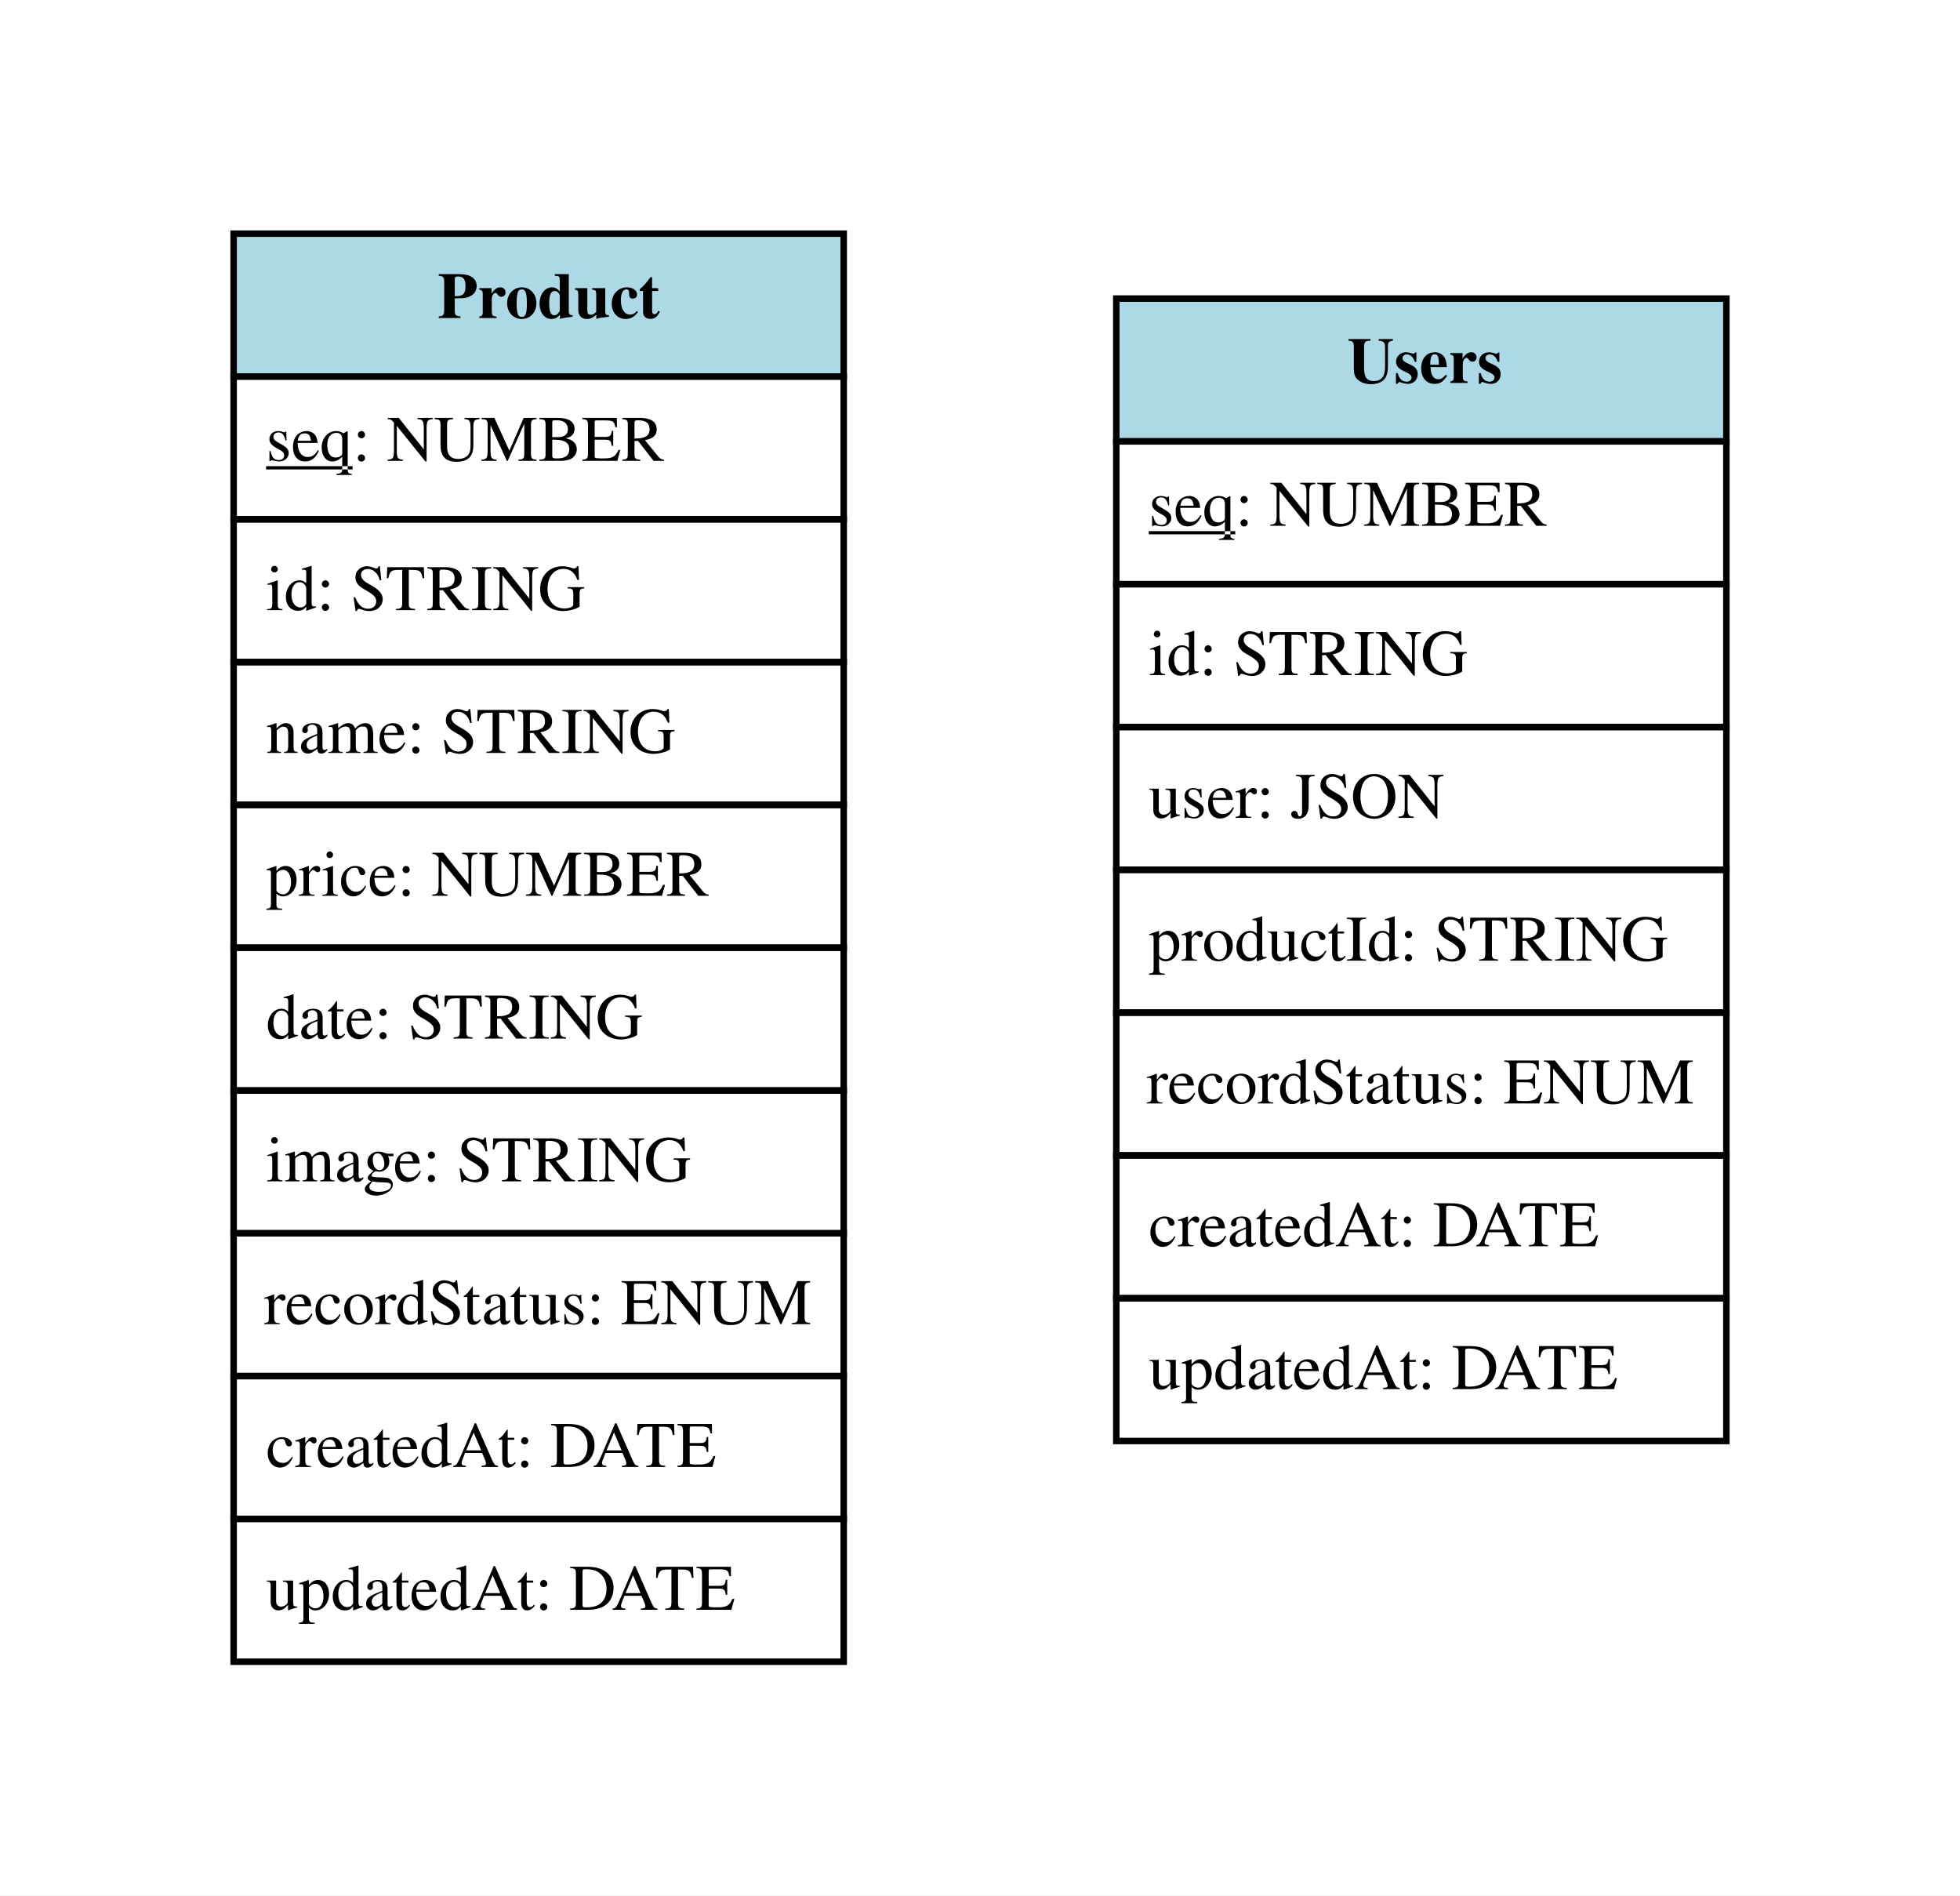
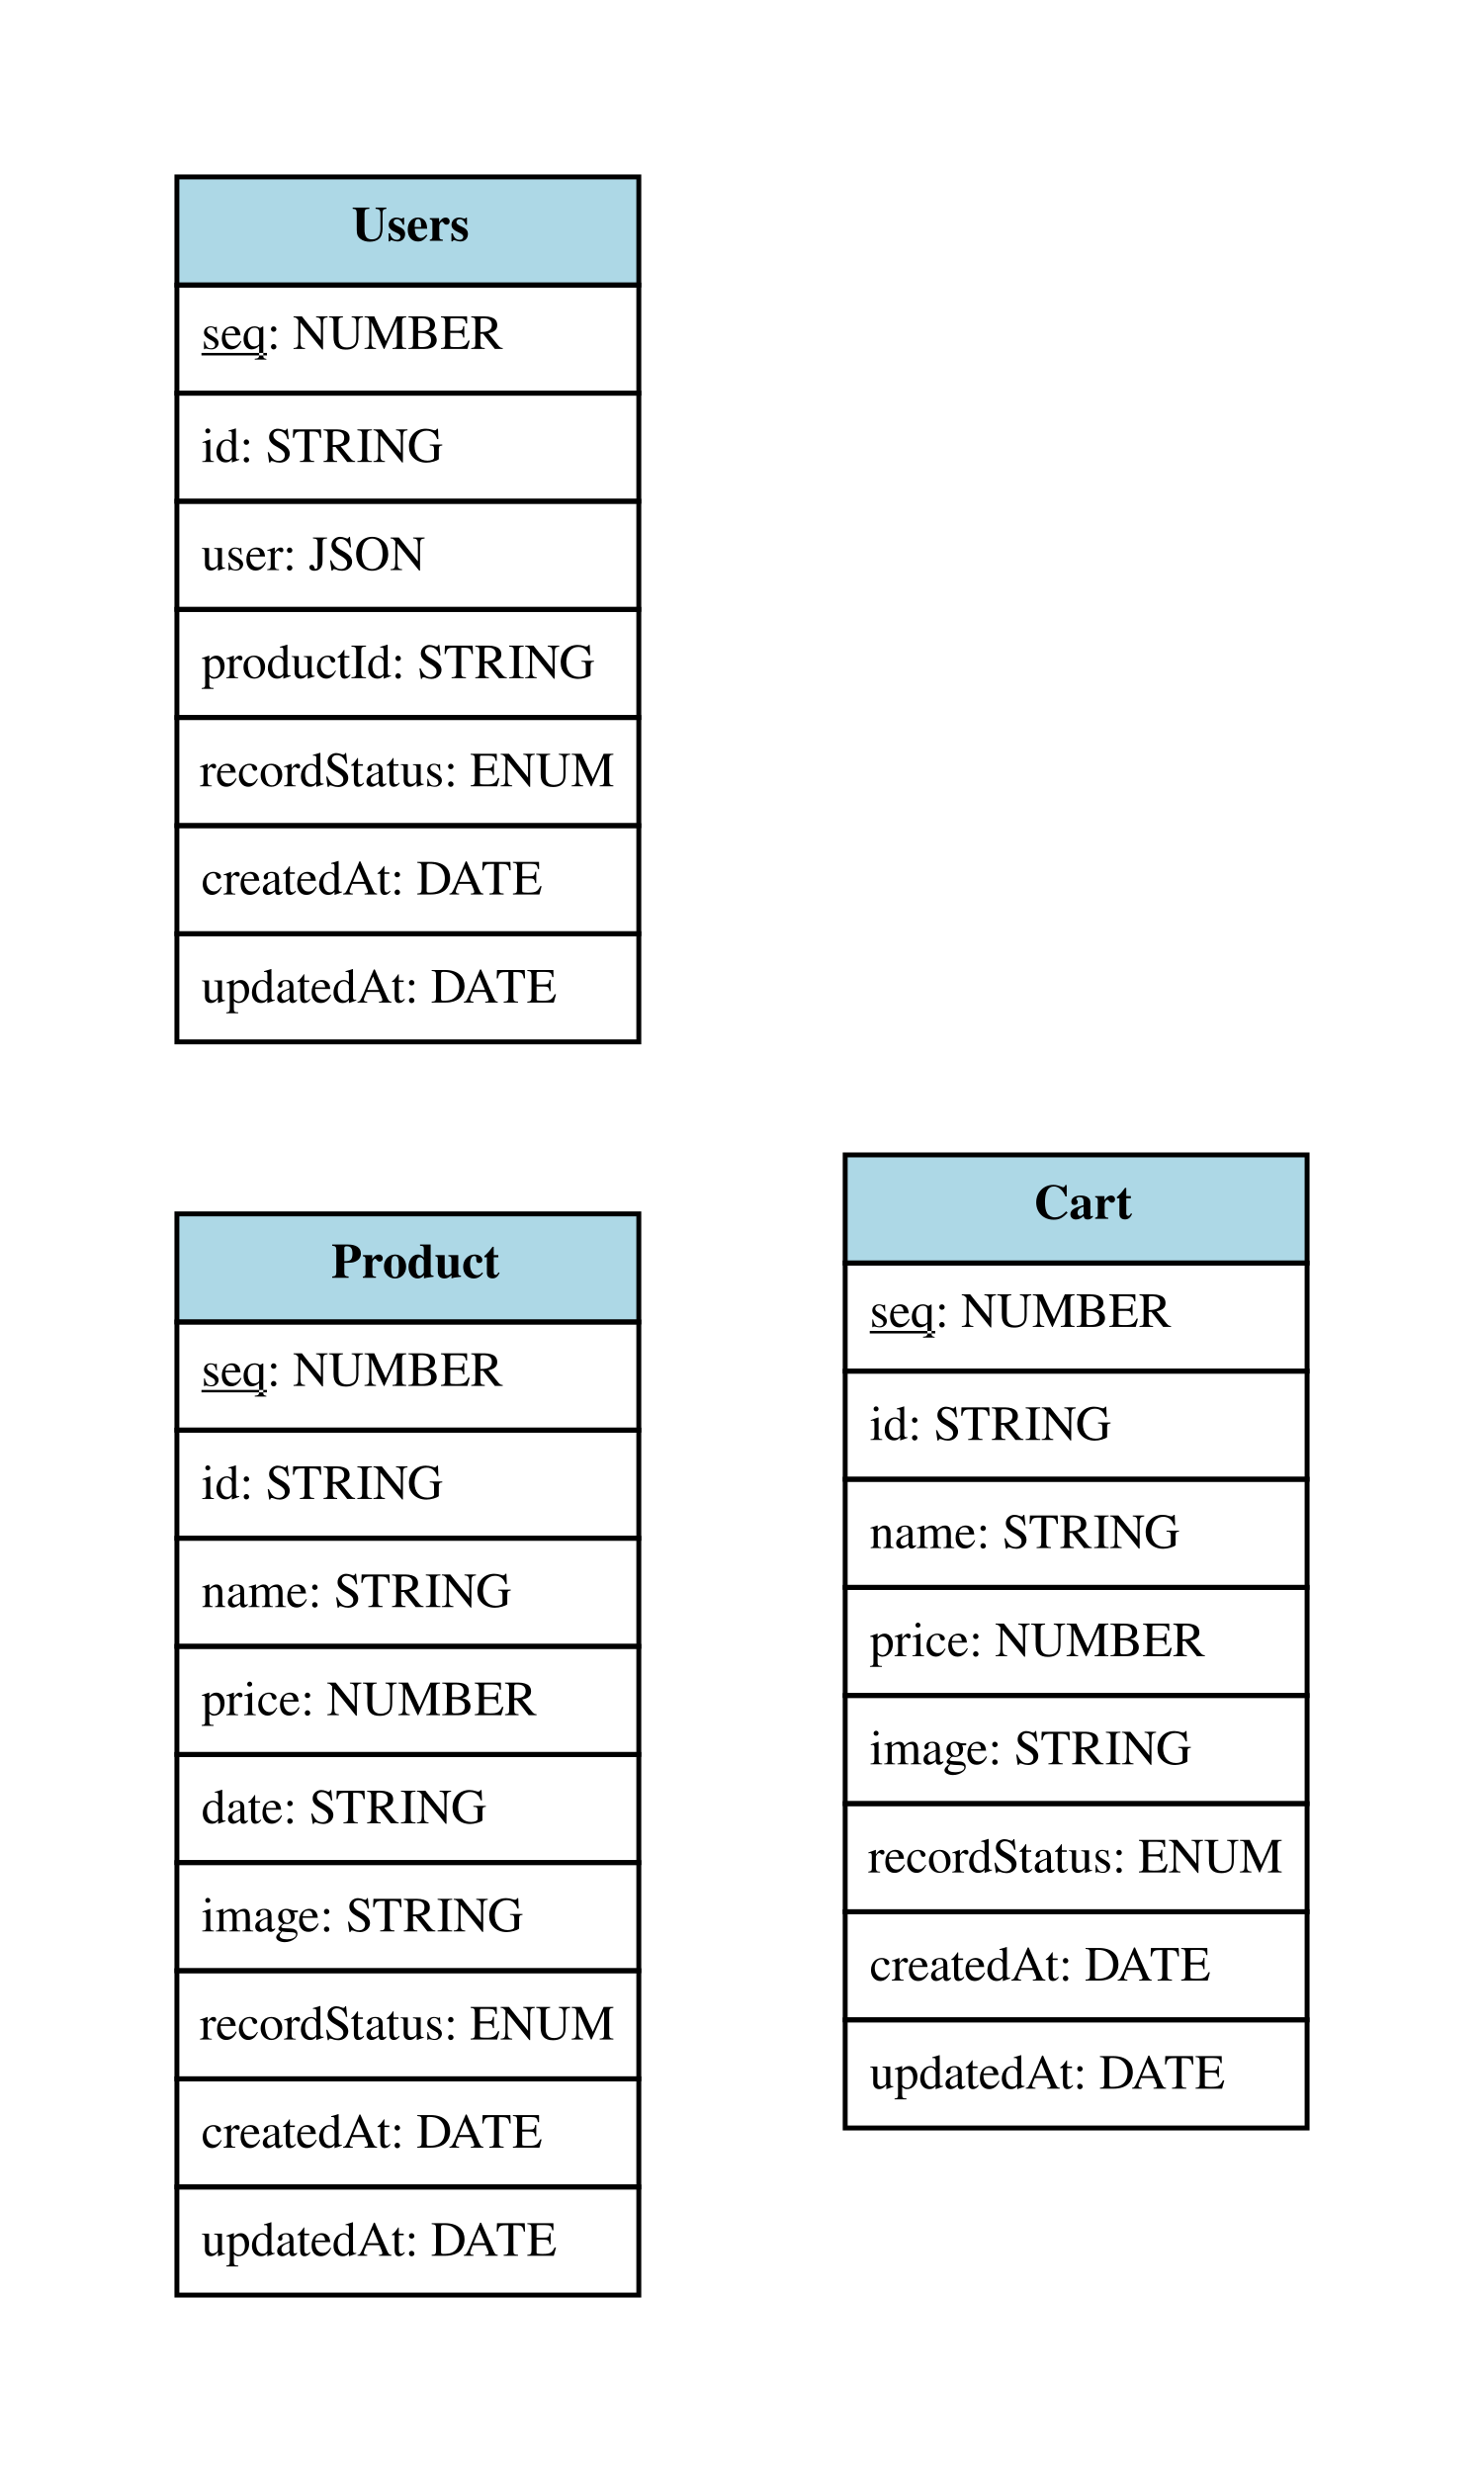
- <svg xmlns="http://www.w3.org/2000/svg" width="302pt" height="292pt" viewBox="0.00 0.00 302.00 292.00">
-   <g id="graph0" class="graph" transform="scale(1 1) rotate(0) translate(36 256)">
-     <polygon fill="#ffffff" stroke="transparent" points="-36,36 -36,-256 266,-256 266,36 -36,36" />
+ <svg xmlns="http://www.w3.org/2000/svg" width="302pt" height="503pt" viewBox="0.00 0.00 302.00 503.00">
+   <g id="graph0" class="graph" transform="scale(1 1) rotate(0) translate(36 467)">
+     <polygon fill="#ffffff" stroke="transparent" points="-36,36 -36,-467 266,-467 266,36 -36,36" />
    <g id="node1" class="node">
+       <polygon fill="#add8e6" stroke="transparent" points="136,-210 136,-232 230,-232 230,-210 136,-210" />
+       <polygon fill="none" stroke="#000000" points="136,-210 136,-232 230,-232 230,-210 136,-210" />
+       <text text-anchor="start" x="174.392" y="-219" font-family="Times,serif" font-weight="bold" font-size="10.00" fill="#000000">Cart</text>
+       <polygon fill="none" stroke="#000000" points="136,-188 136,-210 230,-210 230,-188 136,-188" />
+       <text text-anchor="start" x="141" y="-197" font-family="Times,serif" text-decoration="underline" font-size="10.00" fill="#000000">seq</text>
+       <text text-anchor="start" x="154.328" y="-197" font-family="Times,serif" font-size="10.00" fill="#000000">: NUMBER</text>
+       <polygon fill="none" stroke="#000000" points="136,-166 136,-188 230,-188 230,-166 136,-166" />
+       <text text-anchor="start" x="141" y="-174" font-family="Times,serif" font-size="10.00" fill="#000000">id: STRING</text>
+       <polygon fill="none" stroke="#000000" points="136,-144 136,-166 230,-166 230,-144 136,-144" />
+       <text text-anchor="start" x="141" y="-152" font-family="Times,serif" font-size="10.00" fill="#000000">name: STRING</text>
+       <polygon fill="none" stroke="#000000" points="136,-122 136,-144 230,-144 230,-122 136,-122" />
+       <text text-anchor="start" x="141" y="-130" font-family="Times,serif" font-size="10.00" fill="#000000">price: NUMBER</text>
+       <polygon fill="none" stroke="#000000" points="136,-100 136,-122 230,-122 230,-100 136,-100" />
+       <text text-anchor="start" x="141" y="-108" font-family="Times,serif" font-size="10.00" fill="#000000">image: STRING</text>
+       <polygon fill="none" stroke="#000000" points="136,-78 136,-100 230,-100 230,-78 136,-78" />
+       <text text-anchor="start" x="140.652" y="-86" font-family="Times,serif" font-size="10.00" fill="#000000">recordStatus: ENUM</text>
+       <polygon fill="none" stroke="#000000" points="136,-56 136,-78 230,-78 230,-56 136,-56" />
+       <text text-anchor="start" x="141" y="-64" font-family="Times,serif" font-size="10.00" fill="#000000">createdAt: DATE</text>
+       <polygon fill="none" stroke="#000000" points="136,-34 136,-56 230,-56 230,-34 136,-34" />
+       <text text-anchor="start" x="141" y="-42" font-family="Times,serif" font-size="10.00" fill="#000000">updatedAt: DATE</text>
+     </g>
+     <g id="node2" class="node">
      <polygon fill="#add8e6" stroke="transparent" points="0,-198 0,-220 94,-220 94,-198 0,-198" />
      <polygon fill="none" stroke="#000000" points="0,-198 0,-220 94,-220 94,-198 0,-198" />
      <text text-anchor="start" x="31.447" y="-207" font-family="Times,serif" font-weight="bold" font-size="10.00" fill="#000000">Product</text>
      <polygon fill="none" stroke="#000000" points="0,-176 0,-198 94,-198 94,-176 0,-176" />
      <text text-anchor="start" x="5" y="-185" font-family="Times,serif" text-decoration="underline" font-size="10.00" fill="#000000">seq</text>
      <text text-anchor="start" x="18.328" y="-185" font-family="Times,serif" font-size="10.00" fill="#000000">: NUMBER</text>
      <polygon fill="none" stroke="#000000" points="0,-154 0,-176 94,-176 94,-154 0,-154" />
      <text text-anchor="start" x="5" y="-162" font-family="Times,serif" font-size="10.00" fill="#000000">id: STRING</text>
      <polygon fill="none" stroke="#000000" points="0,-132 0,-154 94,-154 94,-132 0,-132" />
      <text text-anchor="start" x="5" y="-140" font-family="Times,serif" font-size="10.00" fill="#000000">name: STRING</text>
      <polygon fill="none" stroke="#000000" points="0,-110 0,-132 94,-132 94,-110 0,-110" />
      <text text-anchor="start" x="5" y="-118" font-family="Times,serif" font-size="10.00" fill="#000000">price: NUMBER</text>
      <polygon fill="none" stroke="#000000" points="0,-88 0,-110 94,-110 94,-88 0,-88" />
      <text text-anchor="start" x="5" y="-96" font-family="Times,serif" font-size="10.00" fill="#000000">date: STRING</text>
      <polygon fill="none" stroke="#000000" points="0,-66 0,-88 94,-88 94,-66 0,-66" />
      <text text-anchor="start" x="5" y="-74" font-family="Times,serif" font-size="10.00" fill="#000000">image: STRING</text>
      <polygon fill="none" stroke="#000000" points="0,-44 0,-66 94,-66 94,-44 0,-44" />
      <text text-anchor="start" x="4.652" y="-52" font-family="Times,serif" font-size="10.00" fill="#000000">recordStatus: ENUM</text>
      <polygon fill="none" stroke="#000000" points="0,-22 0,-44 94,-44 94,-22 0,-22" />
      <text text-anchor="start" x="5" y="-30" font-family="Times,serif" font-size="10.00" fill="#000000">createdAt: DATE</text>
      <polygon fill="none" stroke="#000000" points="0,0 0,-22 94,-22 94,0 0,0" />
      <text text-anchor="start" x="5" y="-8" font-family="Times,serif" font-size="10.00" fill="#000000">updatedAt: DATE</text>
    </g>
-     <g id="node2" class="node">
-       <polygon fill="#add8e6" stroke="transparent" points="136,-188 136,-210 230,-210 230,-188 136,-188" />
-       <polygon fill="none" stroke="#000000" points="136,-188 136,-210 230,-210 230,-188 136,-188" />
-       <text text-anchor="start" x="171.618" y="-197" font-family="Times,serif" font-weight="bold" font-size="10.00" fill="#000000">Users</text>
-       <polygon fill="none" stroke="#000000" points="136,-166 136,-188 230,-188 230,-166 136,-166" />
-       <text text-anchor="start" x="141" y="-175" font-family="Times,serif" text-decoration="underline" font-size="10.00" fill="#000000">seq</text>
-       <text text-anchor="start" x="154.328" y="-175" font-family="Times,serif" font-size="10.00" fill="#000000">: NUMBER</text>
-       <polygon fill="none" stroke="#000000" points="136,-144 136,-166 230,-166 230,-144 136,-144" />
-       <text text-anchor="start" x="141" y="-152" font-family="Times,serif" font-size="10.00" fill="#000000">id: STRING</text>
-       <polygon fill="none" stroke="#000000" points="136,-122 136,-144 230,-144 230,-122 136,-122" />
-       <text text-anchor="start" x="141" y="-130" font-family="Times,serif" font-size="10.00" fill="#000000">user: JSON</text>
-       <polygon fill="none" stroke="#000000" points="136,-100 136,-122 230,-122 230,-100 136,-100" />
-       <text text-anchor="start" x="141" y="-108" font-family="Times,serif" font-size="10.00" fill="#000000">productId: STRING</text>
-       <polygon fill="none" stroke="#000000" points="136,-78 136,-100 230,-100 230,-78 136,-78" />
-       <text text-anchor="start" x="140.652" y="-86" font-family="Times,serif" font-size="10.00" fill="#000000">recordStatus: ENUM</text>
-       <polygon fill="none" stroke="#000000" points="136,-56 136,-78 230,-78 230,-56 136,-56" />
-       <text text-anchor="start" x="141" y="-64" font-family="Times,serif" font-size="10.00" fill="#000000">createdAt: DATE</text>
-       <polygon fill="none" stroke="#000000" points="136,-34 136,-56 230,-56 230,-34 136,-34" />
-       <text text-anchor="start" x="141" y="-42" font-family="Times,serif" font-size="10.00" fill="#000000">updatedAt: DATE</text>
+     <g id="node3" class="node">
+       <polygon fill="#add8e6" stroke="transparent" points="0,-409 0,-431 94,-431 94,-409 0,-409" />
+       <polygon fill="none" stroke="#000000" points="0,-409 0,-431 94,-431 94,-409 0,-409" />
+       <text text-anchor="start" x="35.617" y="-418" font-family="Times,serif" font-weight="bold" font-size="10.00" fill="#000000">Users</text>
+       <polygon fill="none" stroke="#000000" points="0,-387 0,-409 94,-409 94,-387 0,-387" />
+       <text text-anchor="start" x="5" y="-396" font-family="Times,serif" text-decoration="underline" font-size="10.00" fill="#000000">seq</text>
+       <text text-anchor="start" x="18.328" y="-396" font-family="Times,serif" font-size="10.00" fill="#000000">: NUMBER</text>
+       <polygon fill="none" stroke="#000000" points="0,-365 0,-387 94,-387 94,-365 0,-365" />
+       <text text-anchor="start" x="5" y="-373" font-family="Times,serif" font-size="10.00" fill="#000000">id: STRING</text>
+       <polygon fill="none" stroke="#000000" points="0,-343 0,-365 94,-365 94,-343 0,-343" />
+       <text text-anchor="start" x="5" y="-351" font-family="Times,serif" font-size="10.00" fill="#000000">user: JSON</text>
+       <polygon fill="none" stroke="#000000" points="0,-321 0,-343 94,-343 94,-321 0,-321" />
+       <text text-anchor="start" x="5" y="-329" font-family="Times,serif" font-size="10.00" fill="#000000">productId: STRING</text>
+       <polygon fill="none" stroke="#000000" points="0,-299 0,-321 94,-321 94,-299 0,-299" />
+       <text text-anchor="start" x="4.652" y="-307" font-family="Times,serif" font-size="10.00" fill="#000000">recordStatus: ENUM</text>
+       <polygon fill="none" stroke="#000000" points="0,-277 0,-299 94,-299 94,-277 0,-277" />
+       <text text-anchor="start" x="5" y="-285" font-family="Times,serif" font-size="10.00" fill="#000000">createdAt: DATE</text>
+       <polygon fill="none" stroke="#000000" points="0,-255 0,-277 94,-277 94,-255 0,-255" />
+       <text text-anchor="start" x="5" y="-263" font-family="Times,serif" font-size="10.00" fill="#000000">updatedAt: DATE</text>
    </g>
  </g>
</svg>
